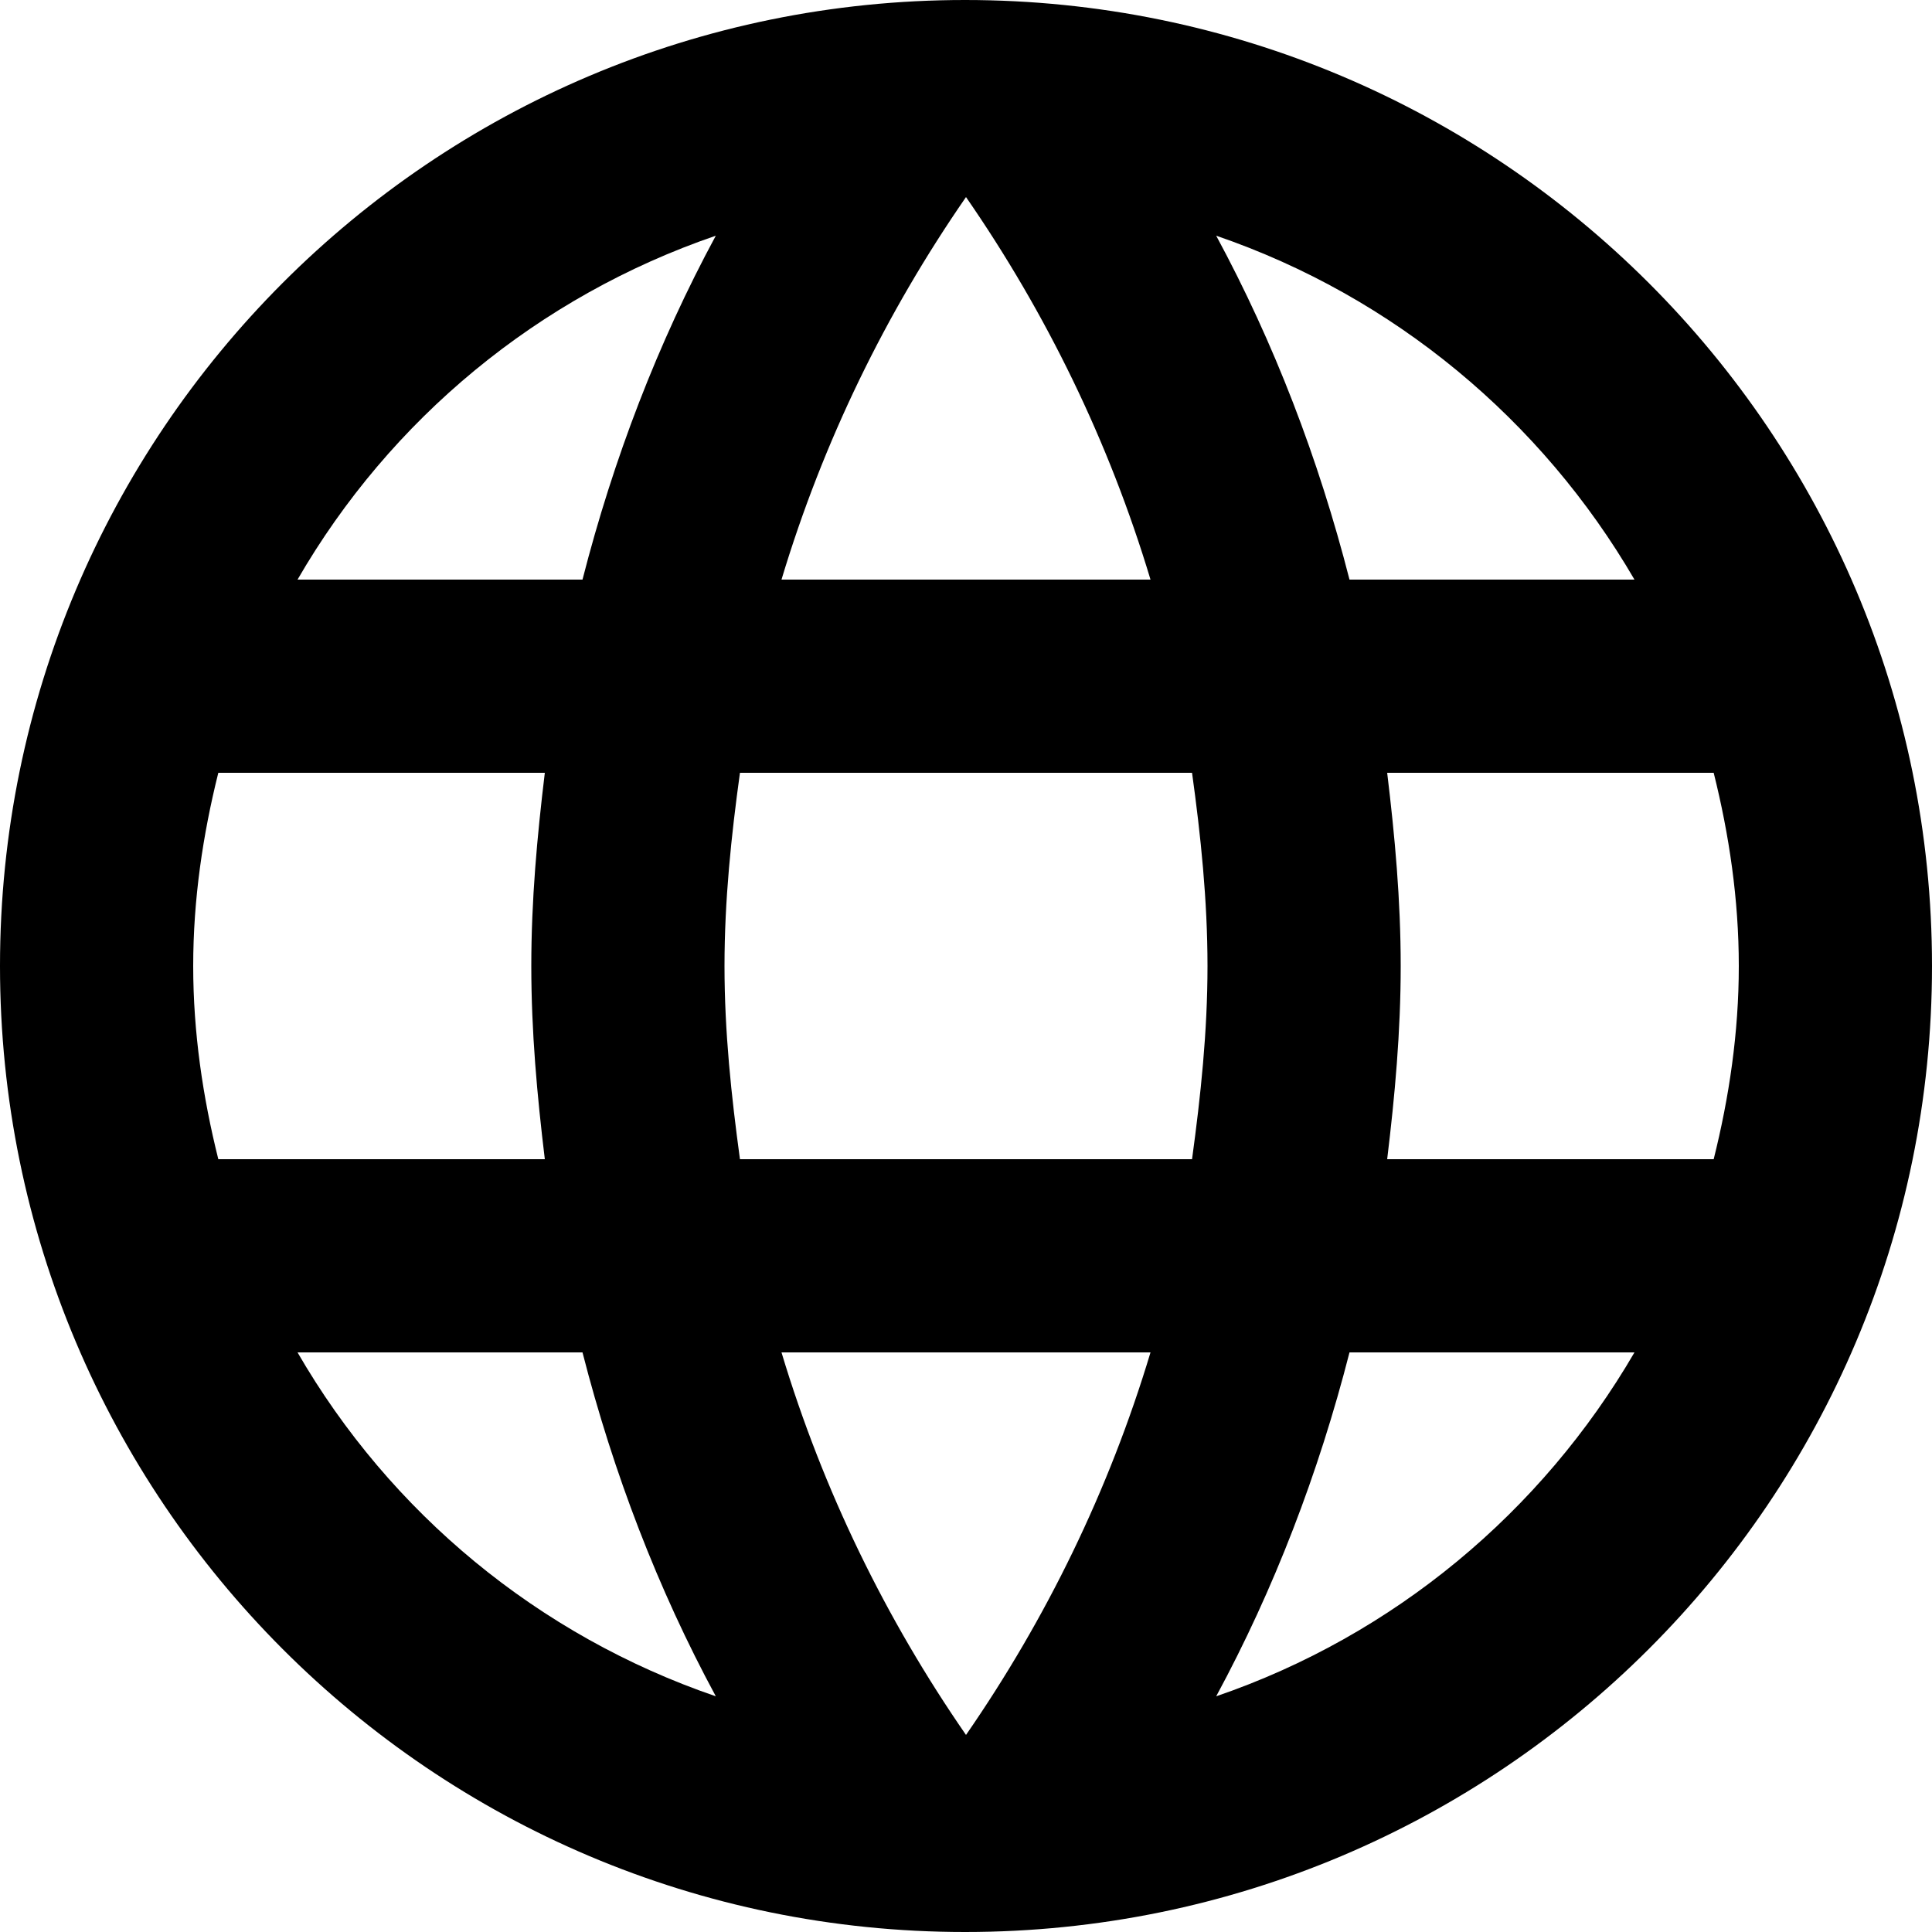
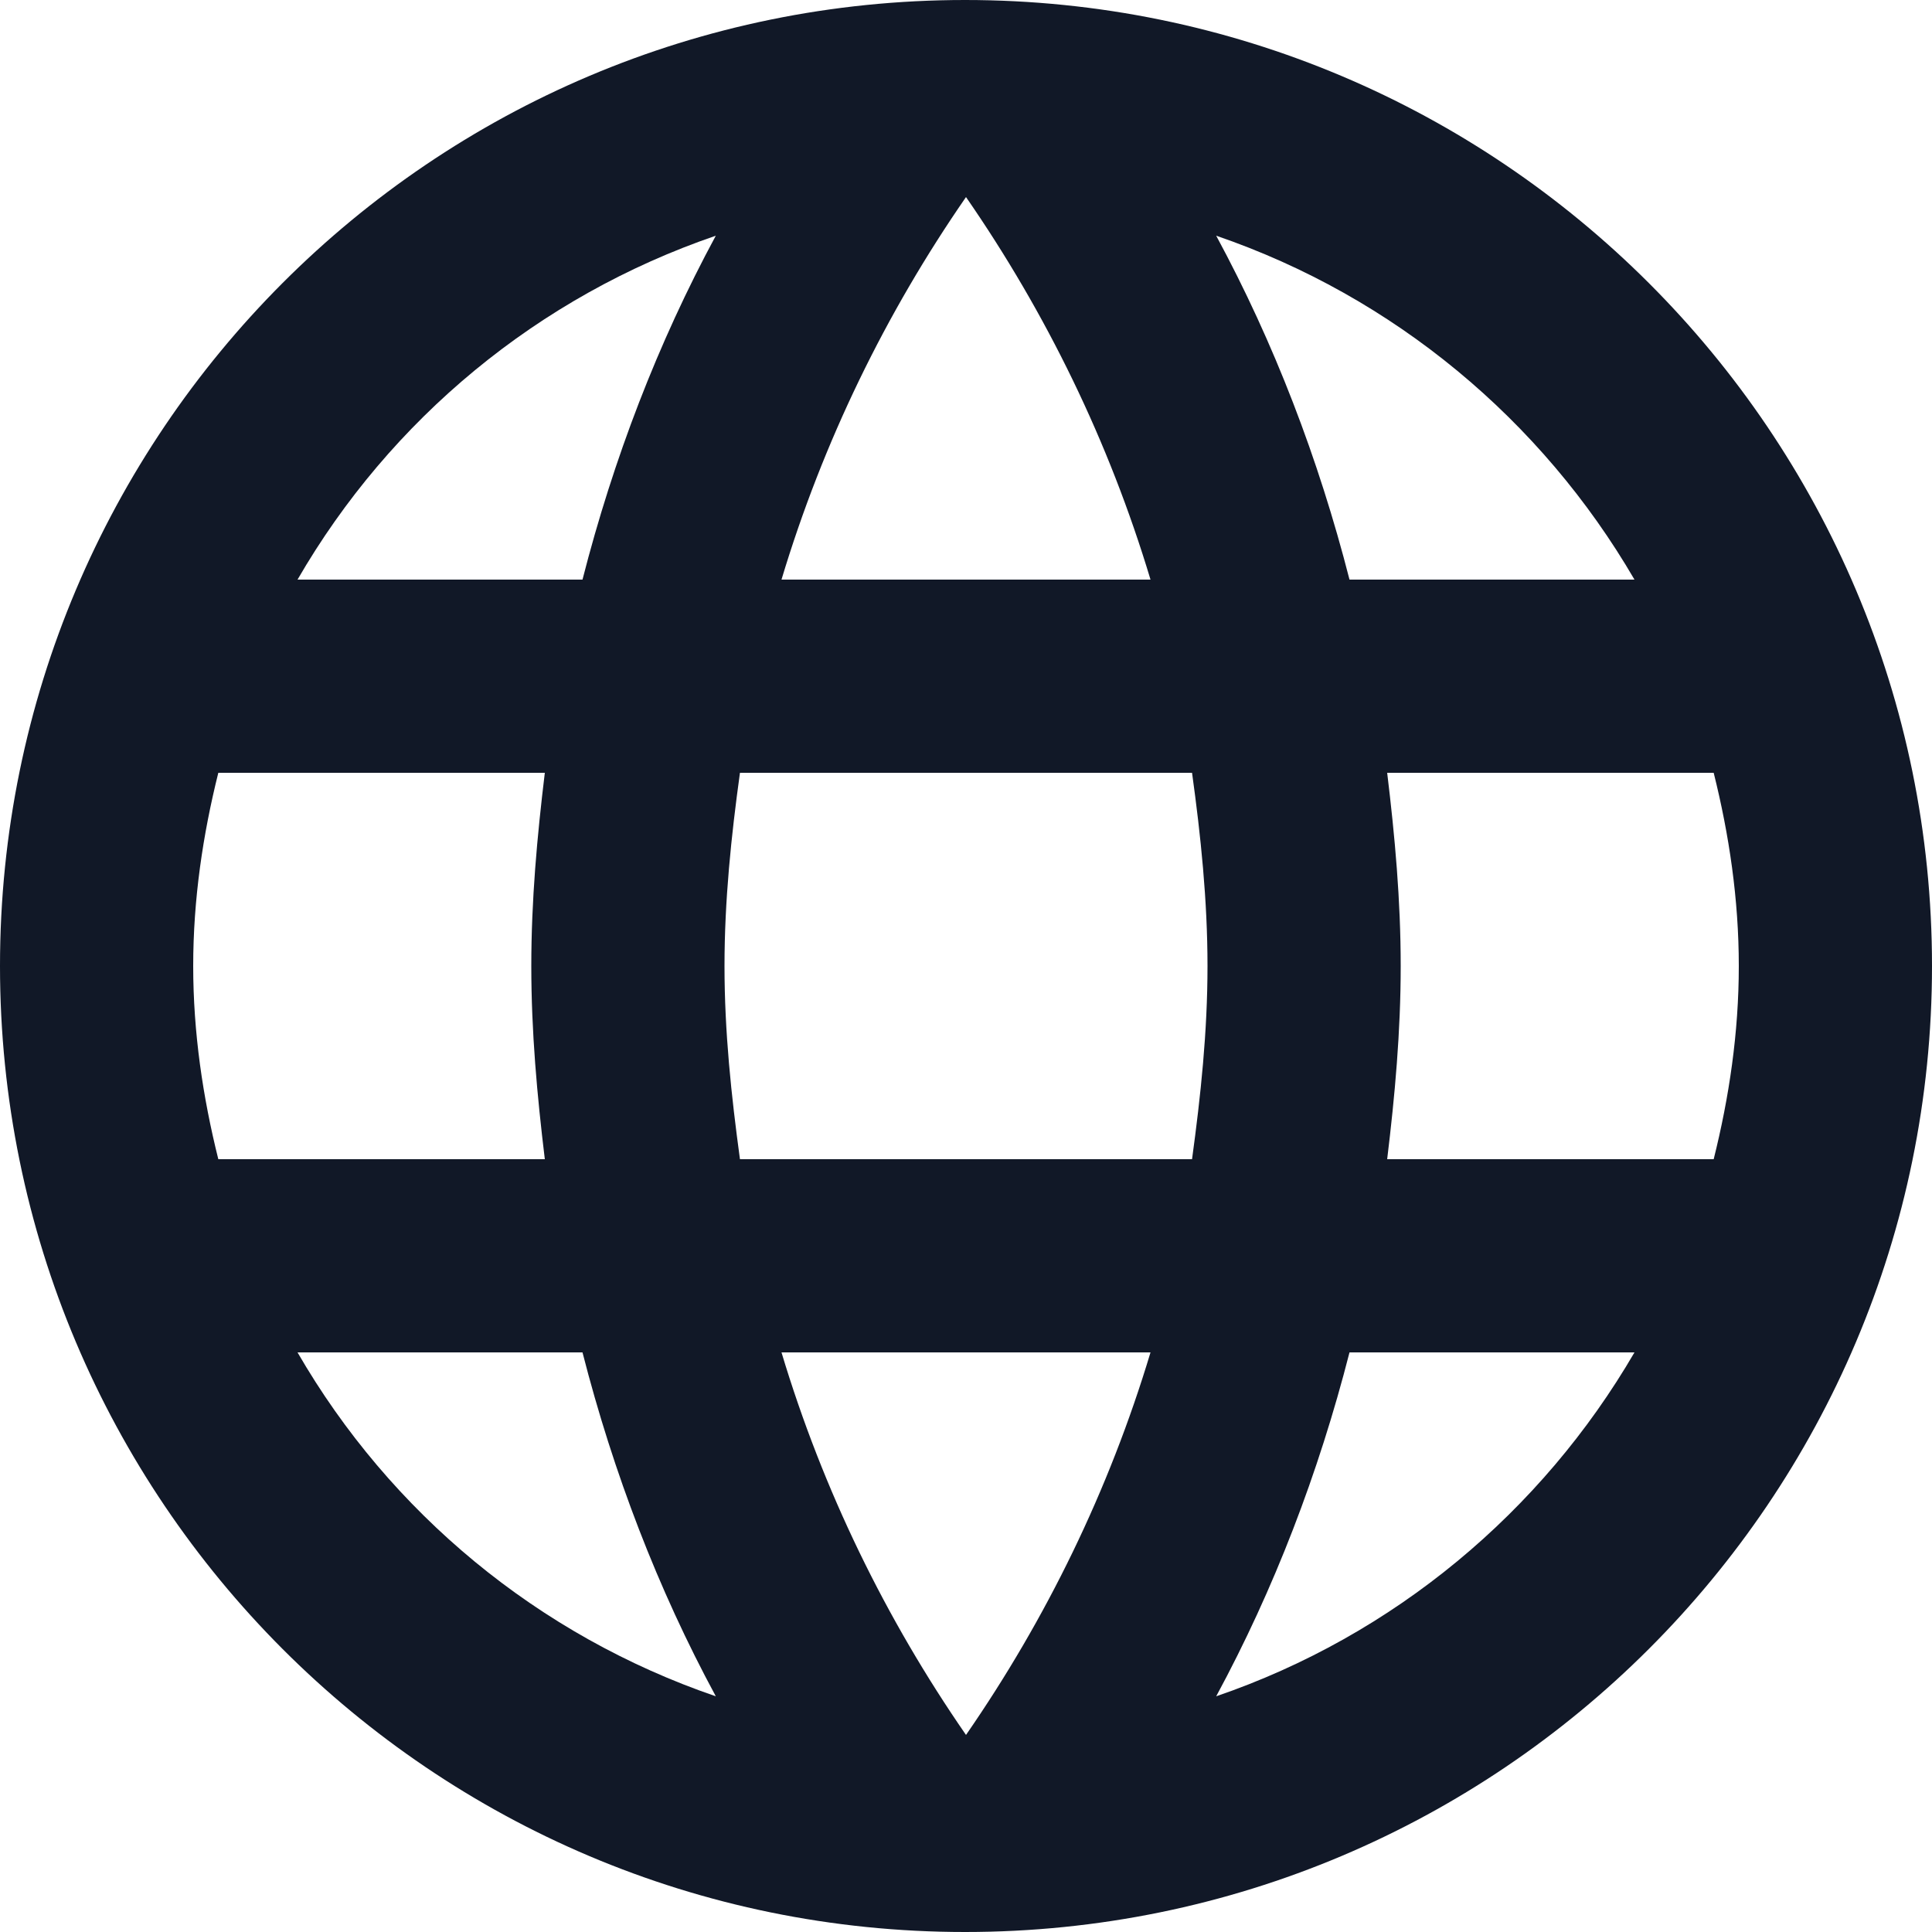
- <svg xmlns="http://www.w3.org/2000/svg" width="32" height="32" viewBox="0 0 32 32" fill="currentColor">
+ <svg xmlns="http://www.w3.org/2000/svg" width="32" height="32" viewBox="0 0 32 32" fill="#111827">
  <path d="M15.984 0C7.152 0 0 7.168 0 16C0 24.832 7.152 32 15.984 32C24.832 32 32 24.832 32 16C32 7.168 24.832 0 15.984 0ZM27.072 9.6H22.352C21.84 7.6 21.104 5.68 20.144 3.904C23.088 4.912 25.536 6.96 27.072 9.6ZM16 3.264C17.328 5.184 18.368 7.312 19.056 9.6H12.944C13.632 7.312 14.672 5.184 16 3.264ZM3.616 19.2C3.36 18.176 3.2 17.104 3.2 16C3.2 14.896 3.36 13.824 3.616 12.8H9.024C8.896 13.856 8.8 14.912 8.8 16C8.8 17.088 8.896 18.144 9.024 19.2H3.616ZM4.928 22.4H9.648C10.16 24.4 10.896 26.32 11.856 28.096C8.912 27.088 6.464 25.056 4.928 22.4ZM9.648 9.6H4.928C6.464 6.944 8.912 4.912 11.856 3.904C10.896 5.68 10.16 7.6 9.648 9.6ZM16 28.736C14.672 26.816 13.632 24.688 12.944 22.4H19.056C18.368 24.688 17.328 26.816 16 28.736ZM19.744 19.2H12.256C12.112 18.144 12 17.088 12 16C12 14.912 12.112 13.84 12.256 12.8H19.744C19.888 13.84 20 14.912 20 16C20 17.088 19.888 18.144 19.744 19.2ZM20.144 28.096C21.104 26.32 21.84 24.4 22.352 22.4H27.072C25.536 25.04 23.088 27.088 20.144 28.096ZM22.976 19.2C23.104 18.144 23.2 17.088 23.2 16C23.2 14.912 23.104 13.856 22.976 12.8H28.384C28.64 13.824 28.8 14.896 28.8 16C28.8 17.104 28.64 18.176 28.384 19.2H22.976Z" />
</svg>
